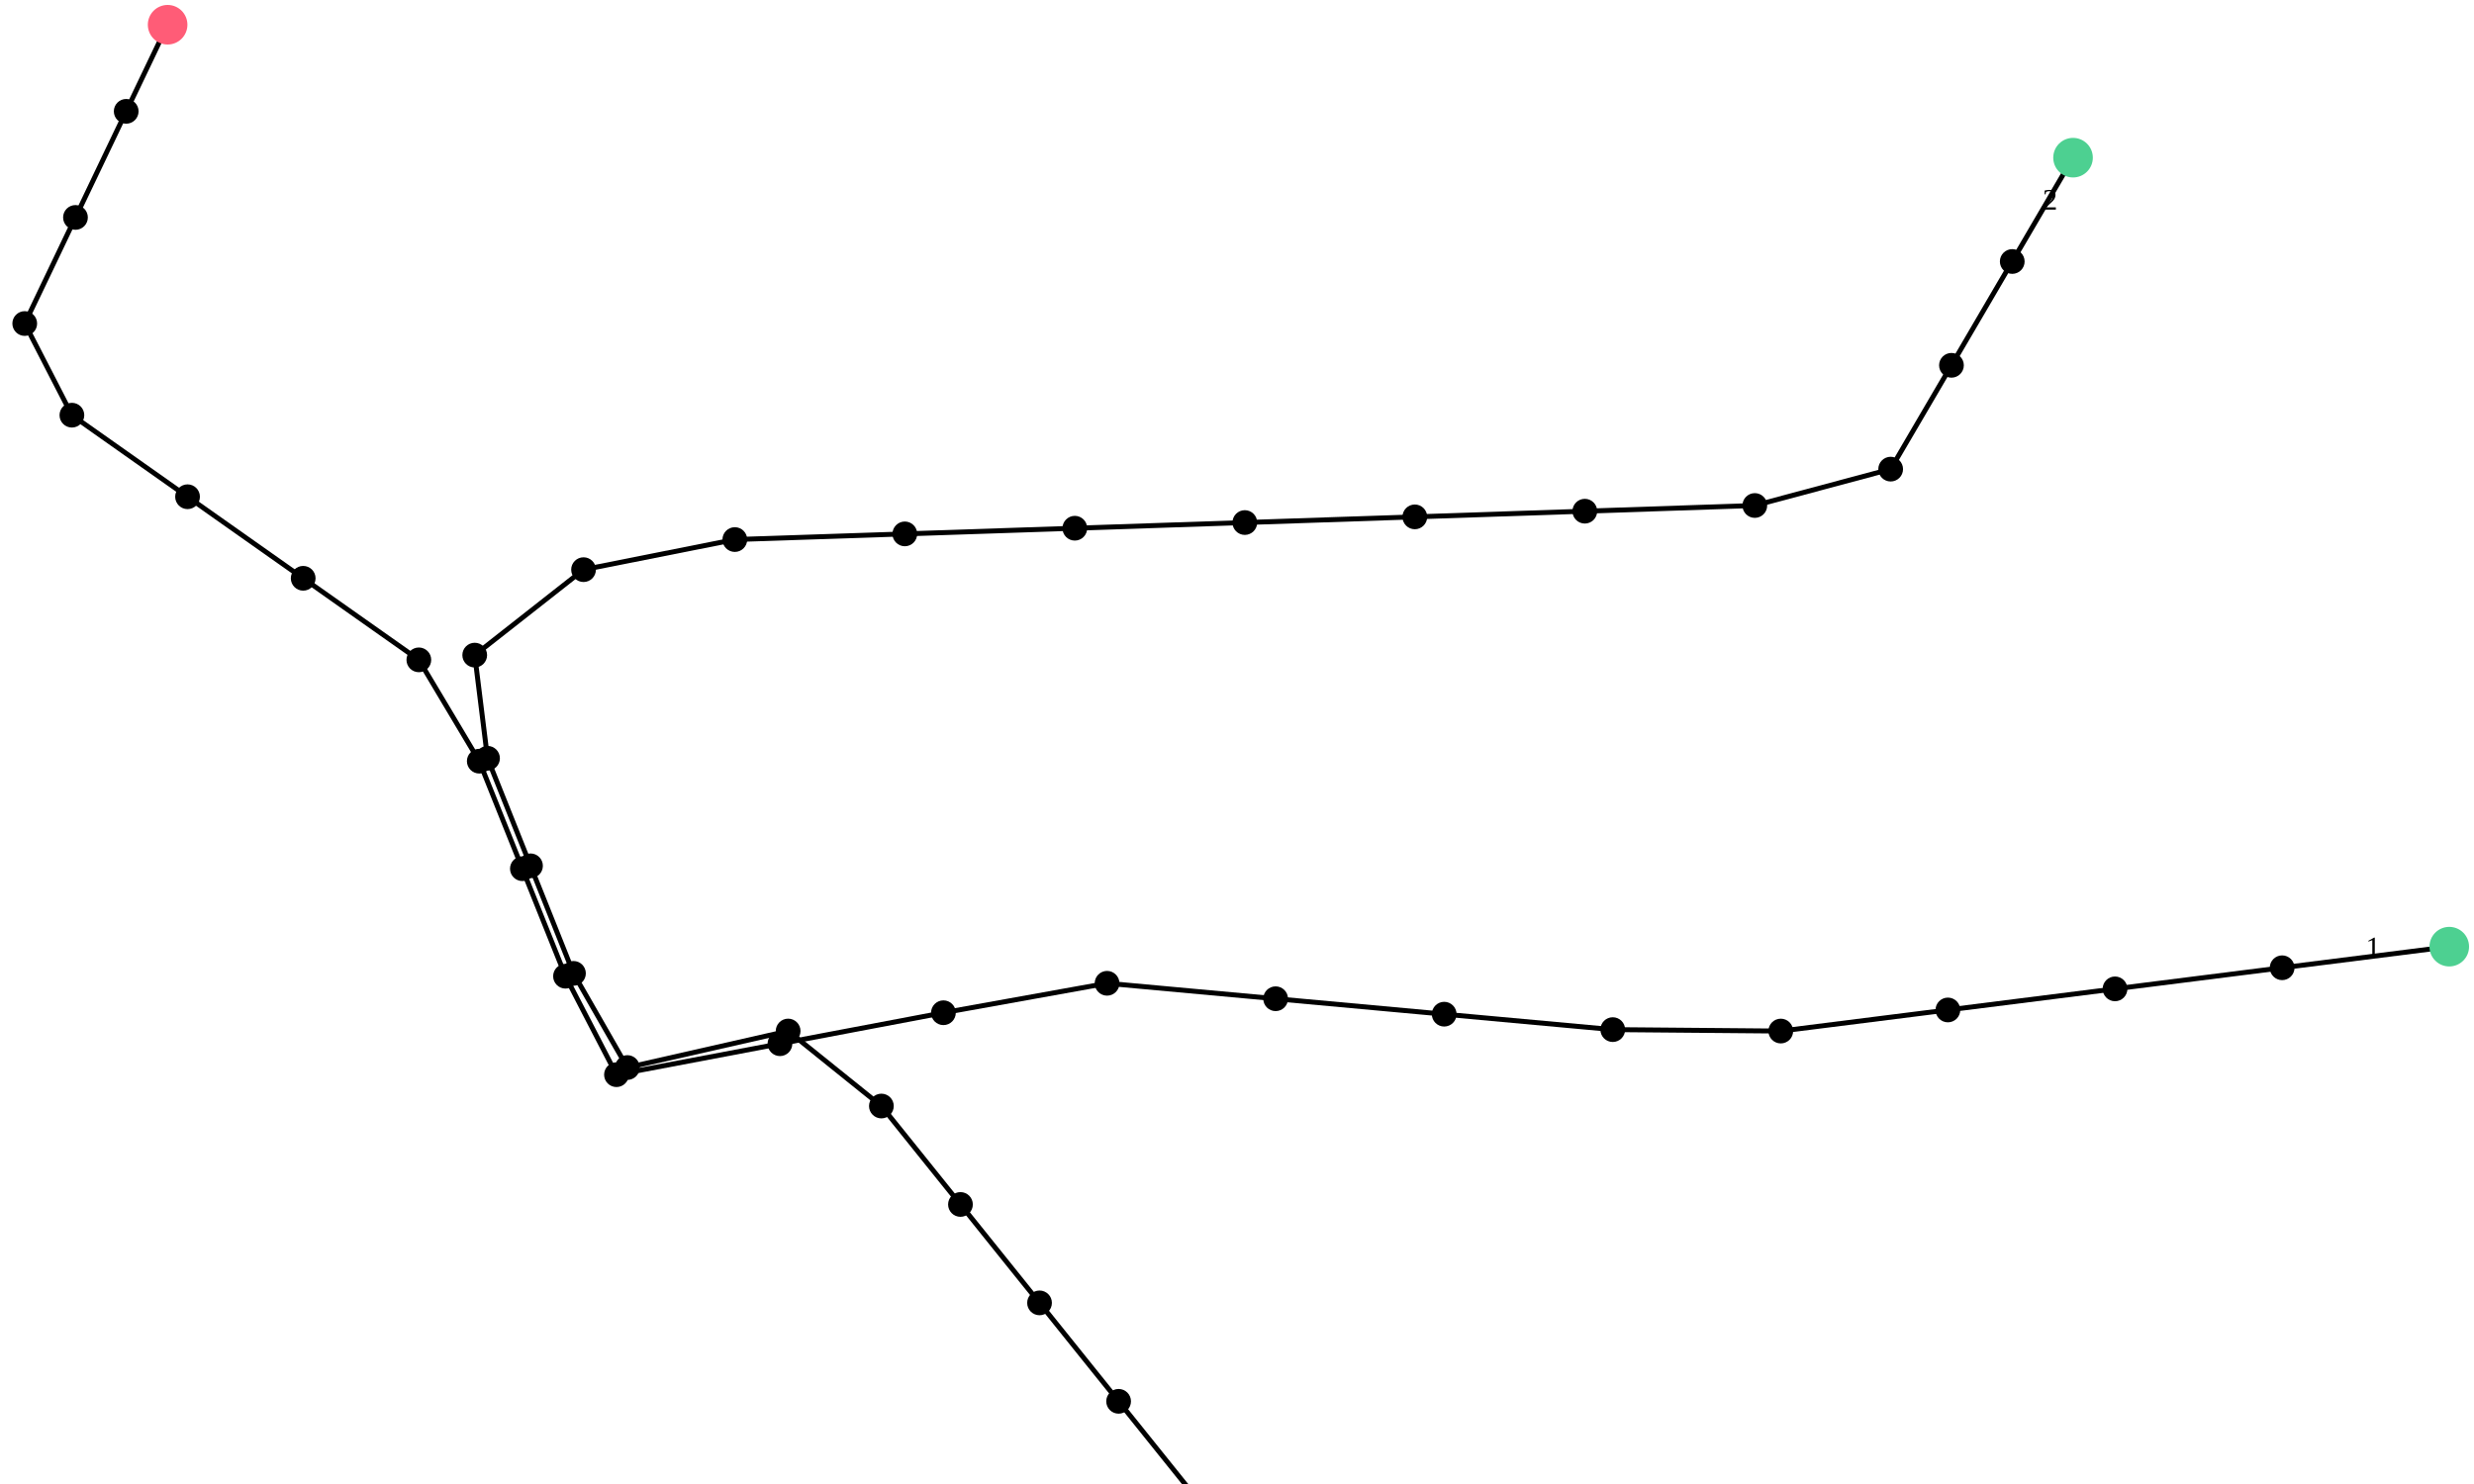
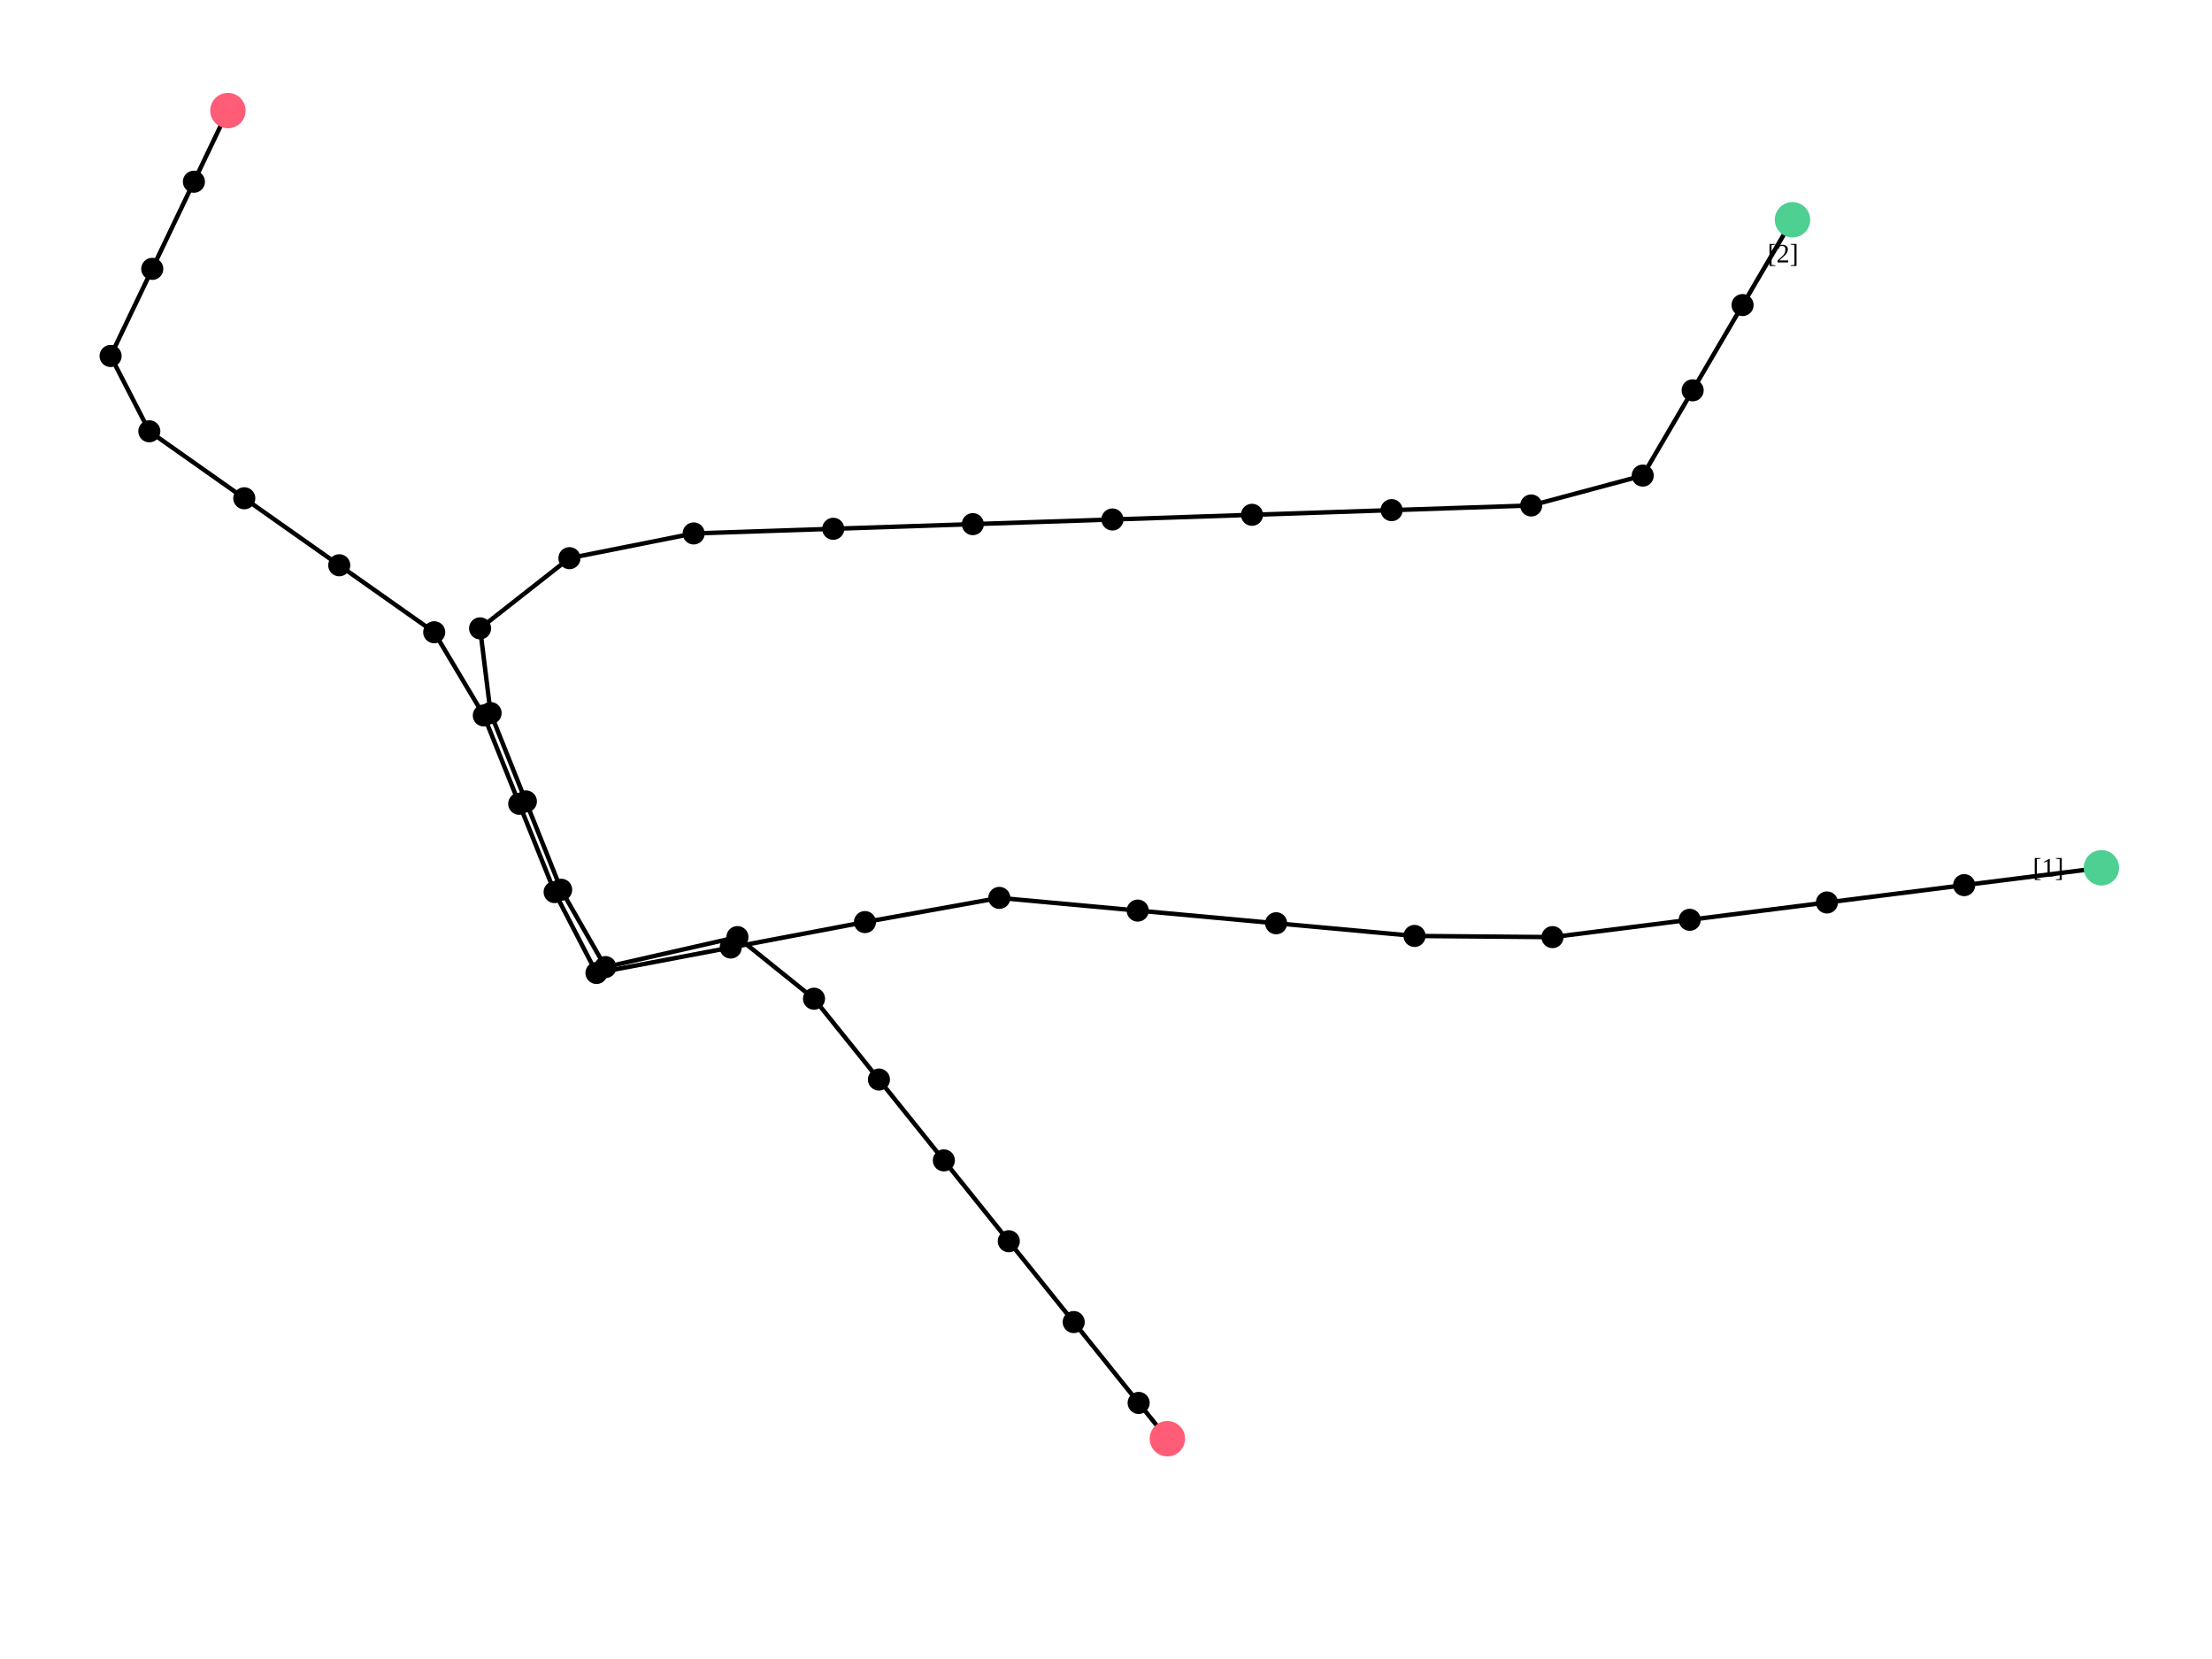
- <svg xmlns="http://www.w3.org/2000/svg" width="1000" height="600">
-   <path d="M837.932 63.749,813.36 105.724,788.787 147.698,764.214 189.673,709.302 204.381,640.589 206.68,571.875 208.977,503.161 211.272,434.447 213.566,365.733 215.858,297.019 218.15,235.874 230.318,191.886 264.872,197.062 306.581,214.43 350.064,231.797 393.547,253.587 431.62,318.57 416.857,356.262 447.185,388.223 486.98,420.185 526.775,452.146 566.57,484.108 606.365,516.07 646.159,530.218 663.775" style="stroke: black; stroke-width: 2; fill: none" />
-   <text x="825.646" y="84.736">2</text>
-   <path d="M990 382.745,922.449 391.278,854.898 399.809,787.347 408.339,719.796 416.869,651.885 416.287,583.75 410.045,515.615 403.801,447.481 397.557,381.337 409.463,315.261 421.987,249.184 434.51,228.58 394.695,211.153 351.223,193.727 307.75,169.299 266.785,122.553 233.812,75.808 200.838,29.062 167.864,10 130.806,30.507 87.91,51.014 45.014,67.753 10" style="stroke: black; stroke-width: 2; fill: none" />
-   <text x="956.225" y="387.011">1</text>
-   <circle cx="231.797" cy="393.547" r="1" style="stroke: none; fill: black; r: 5px" />
-   <circle cx="253.587" cy="431.62" r="1" style="stroke: none; fill: black; r: 5px" />
-   <circle cx="452.146" cy="566.57" r="1" style="stroke: none; fill: black; r: 5px" />
-   <circle cx="484.108" cy="606.365" r="1" style="stroke: none; fill: black; r: 5px" />
-   <circle cx="197.062" cy="306.581" r="1" style="stroke: none; fill: black; r: 5px" />
-   <circle cx="318.57" cy="416.857" r="1" style="stroke: none; fill: black; r: 5px" />
-   <circle cx="388.223" cy="486.98" r="1" style="stroke: none; fill: black; r: 5px" />
-   <circle cx="516.07" cy="646.159" r="1" style="stroke: none; fill: black; r: 5px" />
-   <circle cx="854.898" cy="399.809" r="1" style="stroke: none; fill: black; r: 5px" />
-   <circle cx="787.347" cy="408.339" r="1" style="stroke: none; fill: black; r: 5px" />
-   <circle cx="651.885" cy="416.287" r="1" style="stroke: none; fill: black; r: 5px" />
-   <circle cx="571.875" cy="208.977" r="1" style="stroke: none; fill: black; r: 5px" />
-   <circle cx="709.302" cy="204.381" r="1" style="stroke: none; fill: black; r: 5px" />
-   <circle cx="640.589" cy="206.68" r="1" style="stroke: none; fill: black; r: 5px" />
-   <circle cx="365.733" cy="215.858" r="1" style="stroke: none; fill: black; r: 5px" />
-   <circle cx="235.874" cy="230.318" r="1" style="stroke: none; fill: black; r: 5px" />
-   <circle cx="515.615" cy="403.801" r="1" style="stroke: none; fill: black; r: 5px" />
-   <circle cx="447.481" cy="397.557" r="1" style="stroke: none; fill: black; r: 5px" />
-   <circle cx="211.153" cy="351.223" r="1" style="stroke: none; fill: black; r: 5px" />
-   <circle cx="813.36" cy="105.724" r="1" style="stroke: none; fill: black; r: 5px" />
-   <circle cx="67.753" cy="10" r="1" style="stroke: none; fill: #ff5c77; r: 8px" />
-   <circle cx="420.185" cy="526.775" r="1" style="stroke: none; fill: black; r: 5px" />
-   <circle cx="990" cy="382.745" r="1" style="stroke: none; fill: #4dd091; r: 8px" />
-   <circle cx="922.449" cy="391.278" r="1" style="stroke: none; fill: black; r: 5px" />
-   <circle cx="315.261" cy="421.987" r="1" style="stroke: none; fill: black; r: 5px" />
-   <circle cx="51.014" cy="45.014" r="1" style="stroke: none; fill: black; r: 5px" />
-   <circle cx="29.062" cy="167.864" r="1" style="stroke: none; fill: black; r: 5px" />
-   <circle cx="297.019" cy="218.15" r="1" style="stroke: none; fill: black; r: 5px" />
-   <circle cx="356.262" cy="447.185" r="1" style="stroke: none; fill: black; r: 5px" />
-   <circle cx="530.218" cy="663.775" r="1" style="stroke: none; fill: #ff5c77; r: 8px" />
-   <circle cx="30.507" cy="87.91" r="1" style="stroke: none; fill: black; r: 5px" />
-   <circle cx="764.214" cy="189.673" r="1" style="stroke: none; fill: black; r: 5px" />
-   <circle cx="434.447" cy="213.566" r="1" style="stroke: none; fill: black; r: 5px" />
-   <circle cx="214.43" cy="350.064" r="1" style="stroke: none; fill: black; r: 5px" />
-   <circle cx="249.184" cy="434.51" r="1" style="stroke: none; fill: black; r: 5px" />
-   <circle cx="228.58" cy="394.695" r="1" style="stroke: none; fill: black; r: 5px" />
-   <circle cx="122.553" cy="233.812" r="1" style="stroke: none; fill: black; r: 5px" />
-   <circle cx="169.299" cy="266.785" r="1" style="stroke: none; fill: black; r: 5px" />
-   <circle cx="75.808" cy="200.838" r="1" style="stroke: none; fill: black; r: 5px" />
-   <circle cx="10" cy="130.806" r="1" style="stroke: none; fill: black; r: 5px" />
-   <circle cx="837.932" cy="63.749" r="1" style="stroke: none; fill: #4dd091; r: 8px" />
-   <circle cx="719.796" cy="416.869" r="1" style="stroke: none; fill: black; r: 5px" />
-   <circle cx="583.75" cy="410.045" r="1" style="stroke: none; fill: black; r: 5px" />
-   <circle cx="381.337" cy="409.463" r="1" style="stroke: none; fill: black; r: 5px" />
-   <circle cx="193.727" cy="307.75" r="1" style="stroke: none; fill: black; r: 5px" />
-   <circle cx="788.787" cy="147.698" r="1" style="stroke: none; fill: black; r: 5px" />
-   <circle cx="503.161" cy="211.272" r="1" style="stroke: none; fill: black; r: 5px" />
-   <circle cx="191.886" cy="264.872" r="1" style="stroke: none; fill: black; r: 5px" />
+ <svg xmlns="http://www.w3.org/2000/svg" width="1000" height="750">
+   <path d="M950 392.317,887.963 400.153,825.927 407.988,763.89 415.822,701.853 423.655,639.486 423.121,576.913 417.388,514.341 411.654,451.768 405.919,391.024 416.854,330.341 428.355,269.659 439.856,250.736 403.292,234.733 363.368,218.729 323.444,196.295 285.823,153.365 255.541,110.436 225.259,67.506 194.977,50 160.944,68.833 121.55,87.666 82.156,103.038 50" style="stroke: black; stroke-width: 2; fill: none" />
+   <text x="918.982" y="396.235">[1]</text>
+   <path d="M810.346 99.361,787.779 137.909,765.213 176.457,742.646 215.005,692.217 228.513,629.112 230.624,566.007 232.734,502.903 234.842,439.798 236.948,376.693 239.053,313.589 241.158,257.435 252.333,217.038 284.066,221.792 322.37,237.741 362.304,253.691 402.237,273.702 437.202,333.38 423.644,367.995 451.496,397.348 488.043,426.7 524.589,456.053 561.136,485.405 597.682,514.758 634.228,527.751 650.406" style="stroke: black; stroke-width: 2; fill: none" />
+   <text x="799.062" y="118.635">[2]</text>
+   <circle cx="639.486" cy="423.121" r="1" style="stroke: none; fill: black; r: 5px" />
+   <circle cx="153.365" cy="255.541" r="1" style="stroke: none; fill: black; r: 5px" />
+   <circle cx="765.213" cy="176.457" r="1" style="stroke: none; fill: black; r: 5px" />
+   <circle cx="566.007" cy="232.734" r="1" style="stroke: none; fill: black; r: 5px" />
+   <circle cx="237.741" cy="362.304" r="1" style="stroke: none; fill: black; r: 5px" />
+   <circle cx="701.853" cy="423.655" r="1" style="stroke: none; fill: black; r: 5px" />
+   <circle cx="67.506" cy="194.977" r="1" style="stroke: none; fill: black; r: 5px" />
+   <circle cx="742.646" cy="215.005" r="1" style="stroke: none; fill: black; r: 5px" />
+   <circle cx="217.038" cy="284.066" r="1" style="stroke: none; fill: black; r: 5px" />
+   <circle cx="273.702" cy="437.202" r="1" style="stroke: none; fill: black; r: 5px" />
+   <circle cx="787.779" cy="137.909" r="1" style="stroke: none; fill: black; r: 5px" />
+   <circle cx="629.112" cy="230.624" r="1" style="stroke: none; fill: black; r: 5px" />
+   <circle cx="257.435" cy="252.333" r="1" style="stroke: none; fill: black; r: 5px" />
+   <circle cx="196.295" cy="285.823" r="1" style="stroke: none; fill: black; r: 5px" />
+   <circle cx="950" cy="392.317" r="1" style="stroke: none; fill: #4dd091; r: 8px" />
+   <circle cx="825.927" cy="407.988" r="1" style="stroke: none; fill: black; r: 5px" />
+   <circle cx="763.89" cy="415.822" r="1" style="stroke: none; fill: black; r: 5px" />
+   <circle cx="576.913" cy="417.388" r="1" style="stroke: none; fill: black; r: 5px" />
+   <circle cx="391.024" cy="416.854" r="1" style="stroke: none; fill: black; r: 5px" />
+   <circle cx="269.659" cy="439.856" r="1" style="stroke: none; fill: black; r: 5px" />
+   <circle cx="234.733" cy="363.368" r="1" style="stroke: none; fill: black; r: 5px" />
+   <circle cx="68.833" cy="121.55" r="1" style="stroke: none; fill: black; r: 5px" />
+   <circle cx="692.217" cy="228.513" r="1" style="stroke: none; fill: black; r: 5px" />
+   <circle cx="376.693" cy="239.053" r="1" style="stroke: none; fill: black; r: 5px" />
+   <circle cx="221.792" cy="322.37" r="1" style="stroke: none; fill: black; r: 5px" />
+   <circle cx="253.691" cy="402.237" r="1" style="stroke: none; fill: black; r: 5px" />
+   <circle cx="397.348" cy="488.043" r="1" style="stroke: none; fill: black; r: 5px" />
+   <circle cx="485.405" cy="597.682" r="1" style="stroke: none; fill: black; r: 5px" />
+   <circle cx="502.903" cy="234.842" r="1" style="stroke: none; fill: black; r: 5px" />
+   <circle cx="456.053" cy="561.136" r="1" style="stroke: none; fill: black; r: 5px" />
+   <circle cx="330.341" cy="428.355" r="1" style="stroke: none; fill: black; r: 5px" />
+   <circle cx="250.736" cy="403.292" r="1" style="stroke: none; fill: black; r: 5px" />
+   <circle cx="527.751" cy="650.406" r="1" style="stroke: none; fill: #ff5c77; r: 8px" />
+   <circle cx="514.341" cy="411.654" r="1" style="stroke: none; fill: black; r: 5px" />
+   <circle cx="50" cy="160.944" r="1" style="stroke: none; fill: black; r: 5px" />
+   <circle cx="810.346" cy="99.361" r="1" style="stroke: none; fill: #4dd091; r: 8px" />
+   <circle cx="333.38" cy="423.644" r="1" style="stroke: none; fill: black; r: 5px" />
+   <circle cx="367.995" cy="451.496" r="1" style="stroke: none; fill: black; r: 5px" />
+   <circle cx="426.7" cy="524.589" r="1" style="stroke: none; fill: black; r: 5px" />
+   <circle cx="514.758" cy="634.228" r="1" style="stroke: none; fill: black; r: 5px" />
+   <circle cx="313.589" cy="241.158" r="1" style="stroke: none; fill: black; r: 5px" />
+   <circle cx="887.963" cy="400.153" r="1" style="stroke: none; fill: black; r: 5px" />
+   <circle cx="451.768" cy="405.919" r="1" style="stroke: none; fill: black; r: 5px" />
+   <circle cx="218.729" cy="323.444" r="1" style="stroke: none; fill: black; r: 5px" />
+   <circle cx="110.436" cy="225.259" r="1" style="stroke: none; fill: black; r: 5px" />
+   <circle cx="87.666" cy="82.156" r="1" style="stroke: none; fill: black; r: 5px" />
+   <circle cx="103.038" cy="50" r="1" style="stroke: none; fill: #ff5c77; r: 8px" />
+   <circle cx="439.798" cy="236.948" r="1" style="stroke: none; fill: black; r: 5px" />
</svg>
